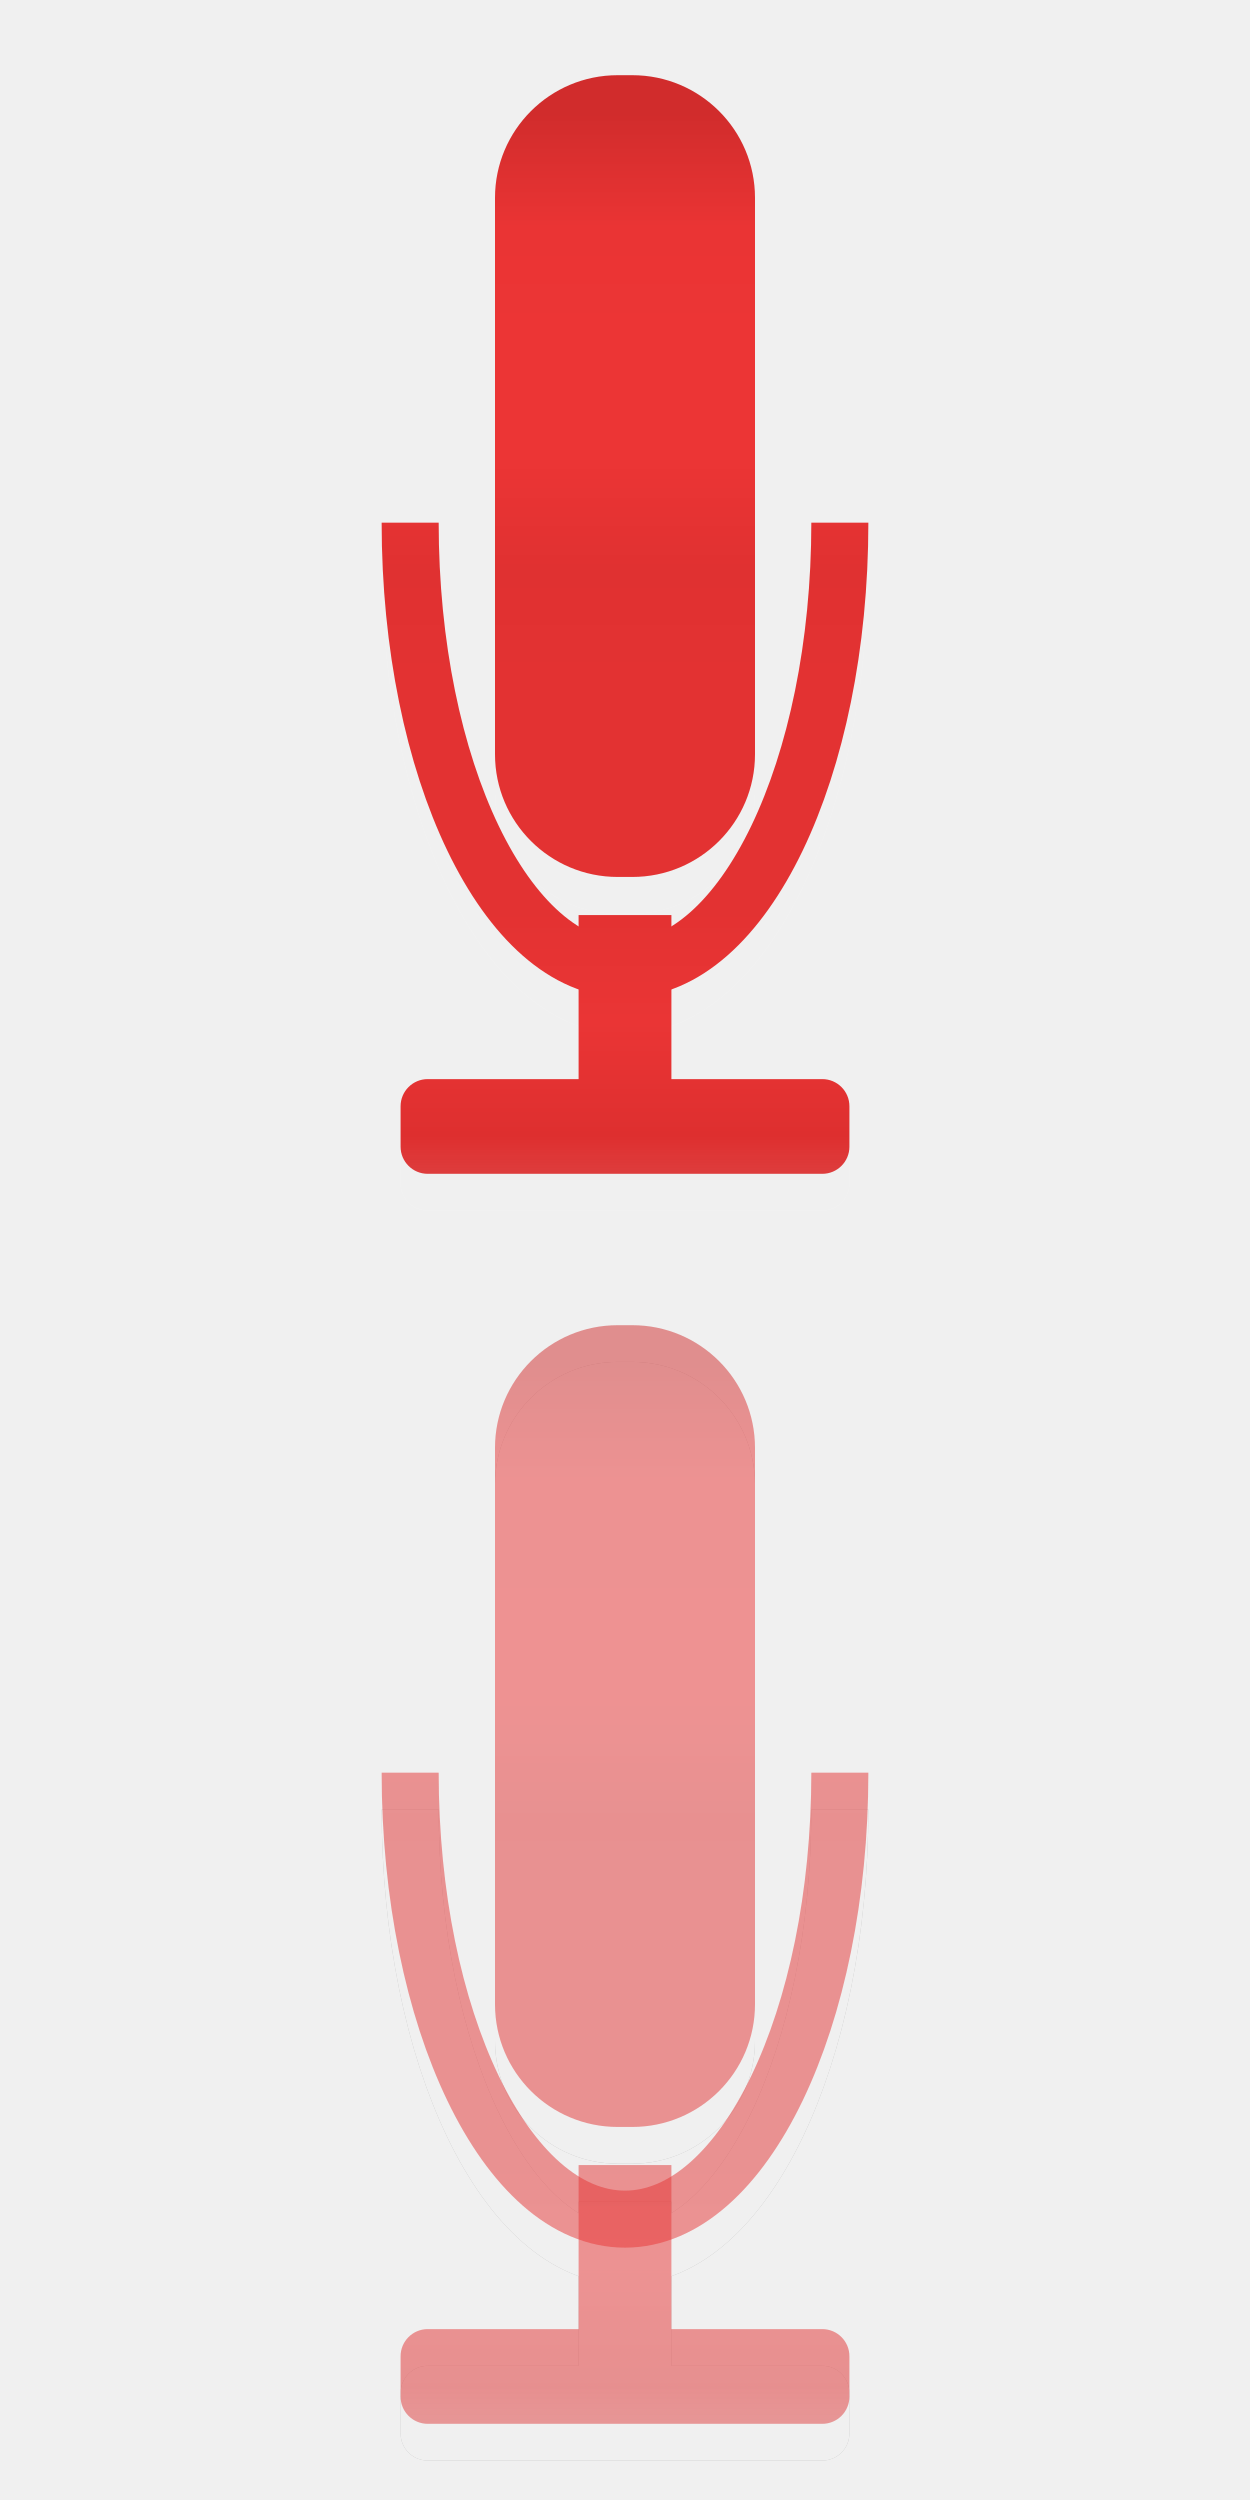
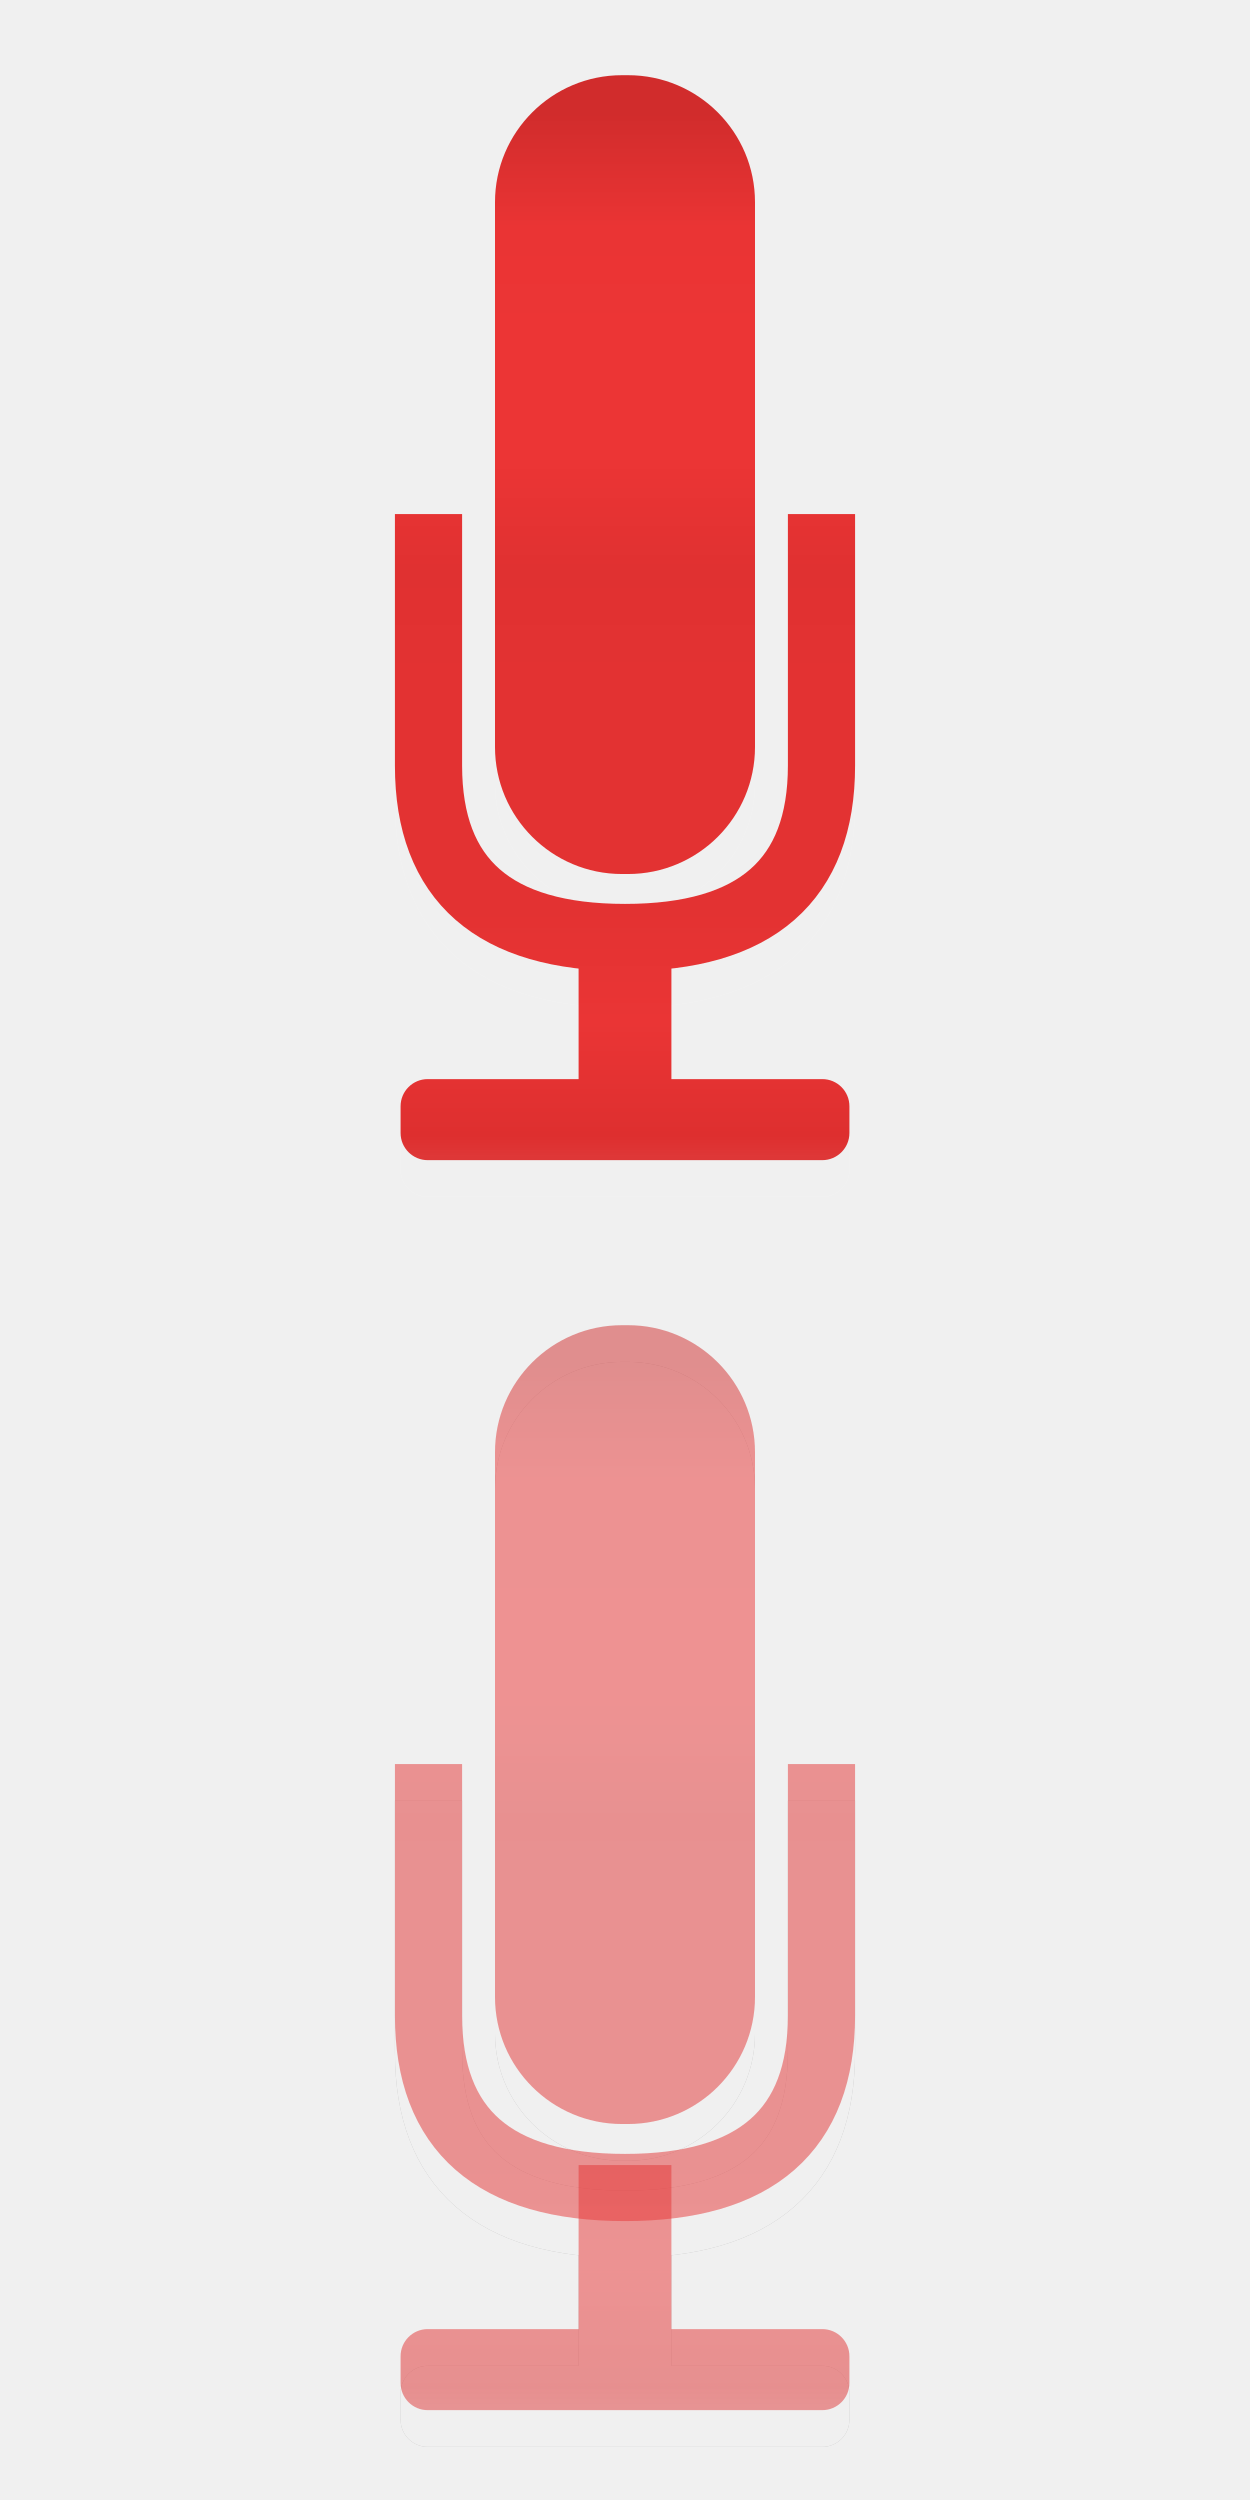
<svg xmlns="http://www.w3.org/2000/svg" width="32" height="64" viewBox="0 0 32 64">
  <defs>
    <linearGradient id="fdn" gradientUnits="userSpaceOnUse" x1="0" y1="0" x2="0" y2="32">
      <stop offset="0.000" stop-color="#d12c2c" stop-opacity="1.0" />
      <stop offset="0.091" stop-color="#d12c2c" stop-opacity="1.0" />
      <stop offset="0.182" stop-color="#ea3434" stop-opacity="1.0" />
      <stop offset="0.273" stop-color="#ec3535" stop-opacity="1.0" />
      <stop offset="0.364" stop-color="#ec3535" stop-opacity="1.0" />
      <stop offset="0.455" stop-color="#e03131" stop-opacity="1.0" />
      <stop offset="0.545" stop-color="#e33232" stop-opacity="1.0" />
      <stop offset="0.636" stop-color="#e33232" stop-opacity="1.0" />
      <stop offset="0.727" stop-color="#e33232" stop-opacity="1.0" />
      <stop offset="0.818" stop-color="#ea3535" stop-opacity="1.0" />
      <stop offset="0.909" stop-color="#de2f2f" stop-opacity="1.0" />
      <stop offset="1.000" stop-color="#da3838" stop-opacity="0.824" />
    </linearGradient>
    <linearGradient id="fup" gradientUnits="userSpaceOnUse" x1="0" y1="0" x2="0" y2="32">
      <stop offset="0.000" stop-color="#d12c2c" stop-opacity="0.498" />
      <stop offset="0.091" stop-color="#d12c2c" stop-opacity="0.498" />
      <stop offset="0.182" stop-color="#ea3434" stop-opacity="0.498" />
      <stop offset="0.273" stop-color="#ec3535" stop-opacity="0.498" />
      <stop offset="0.364" stop-color="#ec3535" stop-opacity="0.498" />
      <stop offset="0.455" stop-color="#e03131" stop-opacity="0.498" />
      <stop offset="0.545" stop-color="#e33232" stop-opacity="0.498" />
      <stop offset="0.636" stop-color="#e33232" stop-opacity="0.498" />
      <stop offset="0.727" stop-color="#e33232" stop-opacity="0.498" />
      <stop offset="0.818" stop-color="#ea3535" stop-opacity="0.498" />
      <stop offset="0.909" stop-color="#de2f2f" stop-opacity="0.498" />
      <stop offset="1.000" stop-color="#da3838" stop-opacity="0.412" />
    </linearGradient>
-     <path id="g" d="M15.812,1.925 L16.188,1.925 A3.140,3.140 0 0 1 19.328,5.065 L19.328,19.310 A3.140,3.140 0 0 1 16.188,22.450 L15.812,22.450 A3.140,3.140 0 0 1 12.672,19.310 L12.672,5.065 A3.140,3.140 0 0 1 15.812,1.925 Z M14.812,23.425 L17.188,23.425 A0.000,0.000 0 0 1 17.188,23.425 L17.188,28.000 A0.000,0.000 0 0 1 17.188,28.000 L14.812,28.000 A0.000,0.000 0 0 1 14.812,28.000 L14.812,23.425 A0.000,0.000 0 0 1 14.812,23.425 Z M10.950,27.625 L21.050,27.625 A0.695,0.695 0 0 1 21.745,28.320 L21.745,29.355 A0.695,0.695 0 0 1 21.050,30.050 L10.950,30.050 A0.695,0.695 0 0 1 10.255,29.355 L10.255,28.320 A0.695,0.695 0 0 1 10.950,27.625 Z" />
-     <path id="a" d="M10.50,13.38 A5.50,11.43 0 0 0 21.50,13.38" />
+     <path id="g" d="M15.925,1.925 L16.075,1.925 A3.252,3.252 0 0 1 19.328,5.178 L19.328,19.122 A3.252,3.252 0 0 1 16.075,22.375 L15.925,22.375 A3.252,3.252 0 0 1 12.672,19.122 L12.672,5.178 A3.252,3.252 0 0 1 15.925,1.925 Z M14.812,23.425 L17.188,23.425 A0.000,0.000 0 0 1 17.188,23.425 L17.188,28.000 A0.000,0.000 0 0 1 17.188,28.000 L14.812,28.000 A0.000,0.000 0 0 1 14.812,28.000 L14.812,23.425 A0.000,0.000 0 0 1 14.812,23.425 Z M10.950,27.625 L21.050,27.625 A0.695,0.695 0 0 1 21.745,28.320 L21.745,29.005 A0.695,0.695 0 0 1 21.050,29.700 L10.950,29.700 A0.695,0.695 0 0 1 10.255,29.005 L10.255,28.320 A0.695,0.695 0 0 1 10.950,27.625 Z" />
+     <path id="a" d="M10.97,13.16 L10.97,19.60 Q10.97,24.00 16.00,24.00 Q21.03,24.00 21.03,19.60 L21.03,13.16" />
    <mask id="m" maskUnits="userSpaceOnUse" x="-8" y="-8" width="48" height="80">
      <rect x="-8" y="-8" width="48" height="80" fill="#ffffff" />
      <use href="#g" fill="#000000" />
-       <use href="#a" fill="none" stroke="#000000" stroke-width="1.46" />
+       <use href="#a" fill="none" stroke="#000000" stroke-width="1.72" />
    </mask>
  </defs>
  <g>
    <g mask="url(#m)" transform="translate(0,0.94)" fill="#ffffff" fill-opacity="0.345">
      <use href="#g" />
-       <use href="#a" fill="none" stroke="#ffffff" stroke-opacity="0.345" stroke-width="1.46" />
+       <use href="#a" fill="none" stroke="#ffffff" stroke-opacity="0.345" stroke-width="1.72" />
    </g>
    <use href="#g" fill="url(#fdn)" fill-opacity="1.000" />
-     <use href="#a" fill="none" stroke="url(#fdn)" stroke-opacity="1.000" stroke-width="1.46" />
+     <use href="#a" fill="none" stroke="url(#fdn)" stroke-opacity="1.000" stroke-width="1.72" />
  </g>
  <g transform="translate(0,32)">
    <g mask="url(#m)" transform="translate(0,0.94)" fill="#000000" fill-opacity="0.220">
      <use href="#g" />
-       <use href="#a" fill="none" stroke="#000000" stroke-opacity="0.220" stroke-width="1.46" />
+       <use href="#a" fill="none" stroke="#000000" stroke-opacity="0.220" stroke-width="1.72" />
    </g>
    <use href="#g" fill="url(#fup)" fill-opacity="1.000" />
-     <use href="#a" fill="none" stroke="url(#fup)" stroke-opacity="1.000" stroke-width="1.46" />
+     <use href="#a" fill="none" stroke="url(#fup)" stroke-opacity="1.000" stroke-width="1.72" />
  </g>
</svg>
